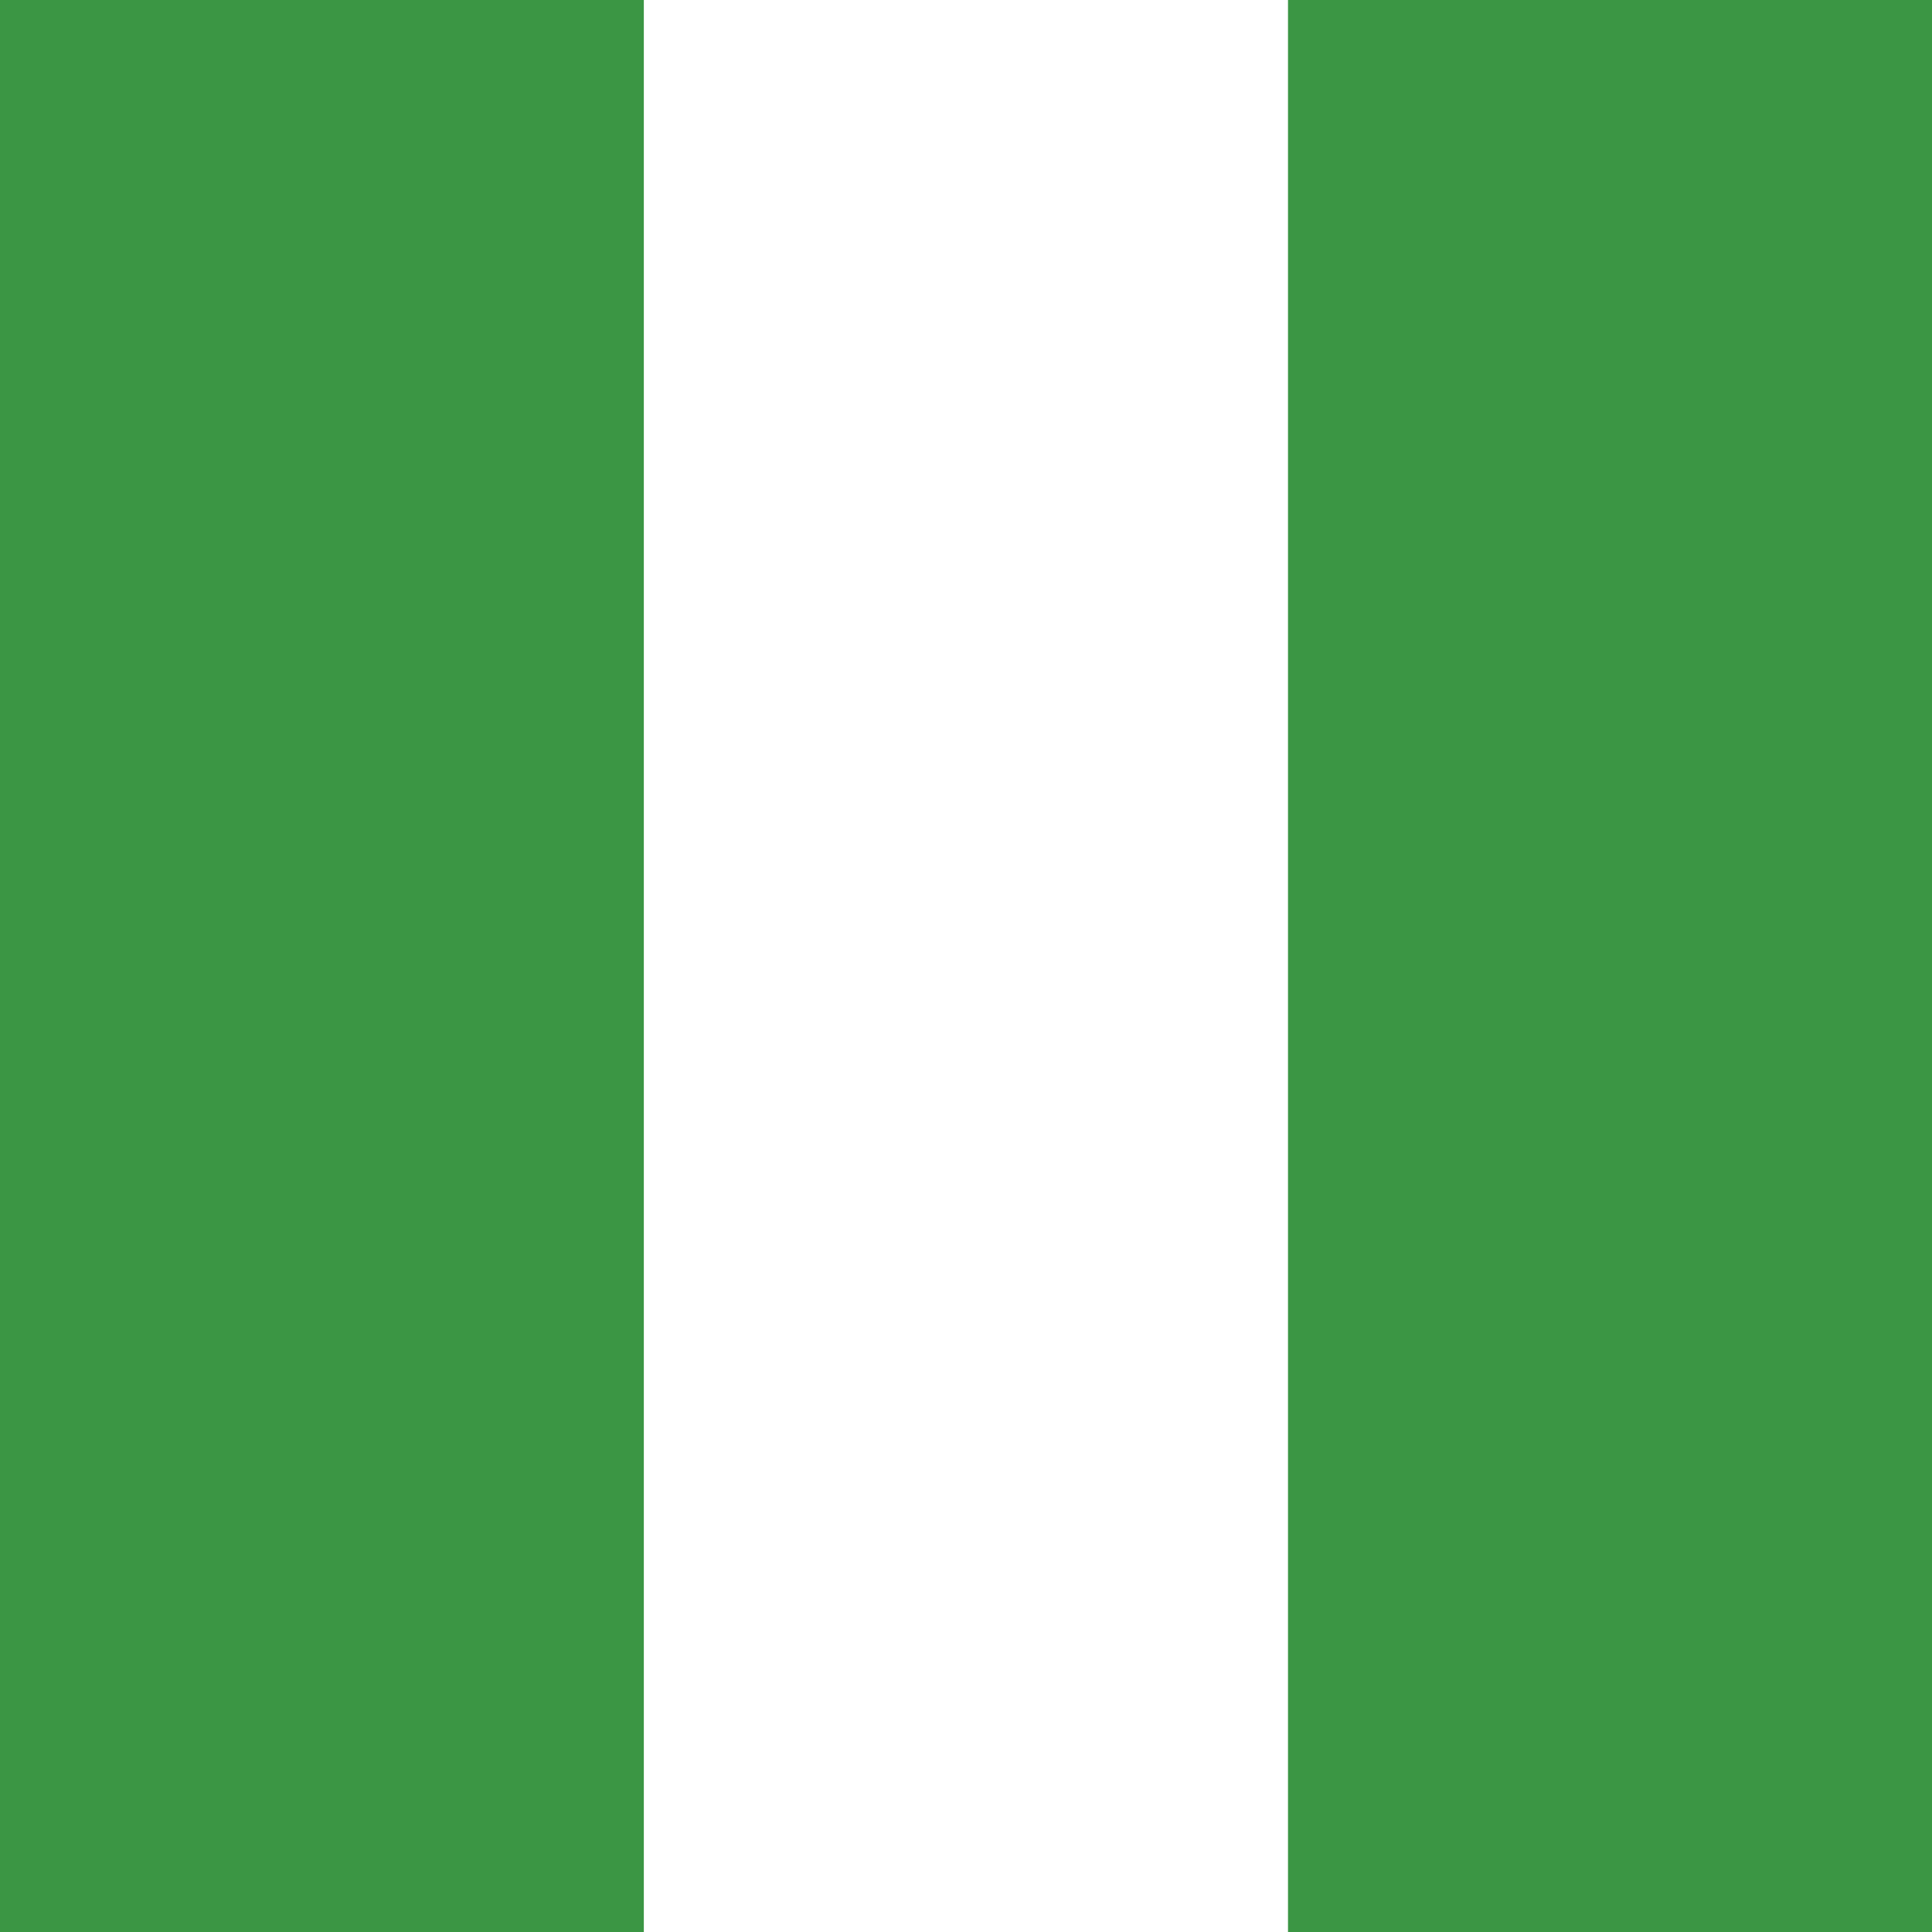
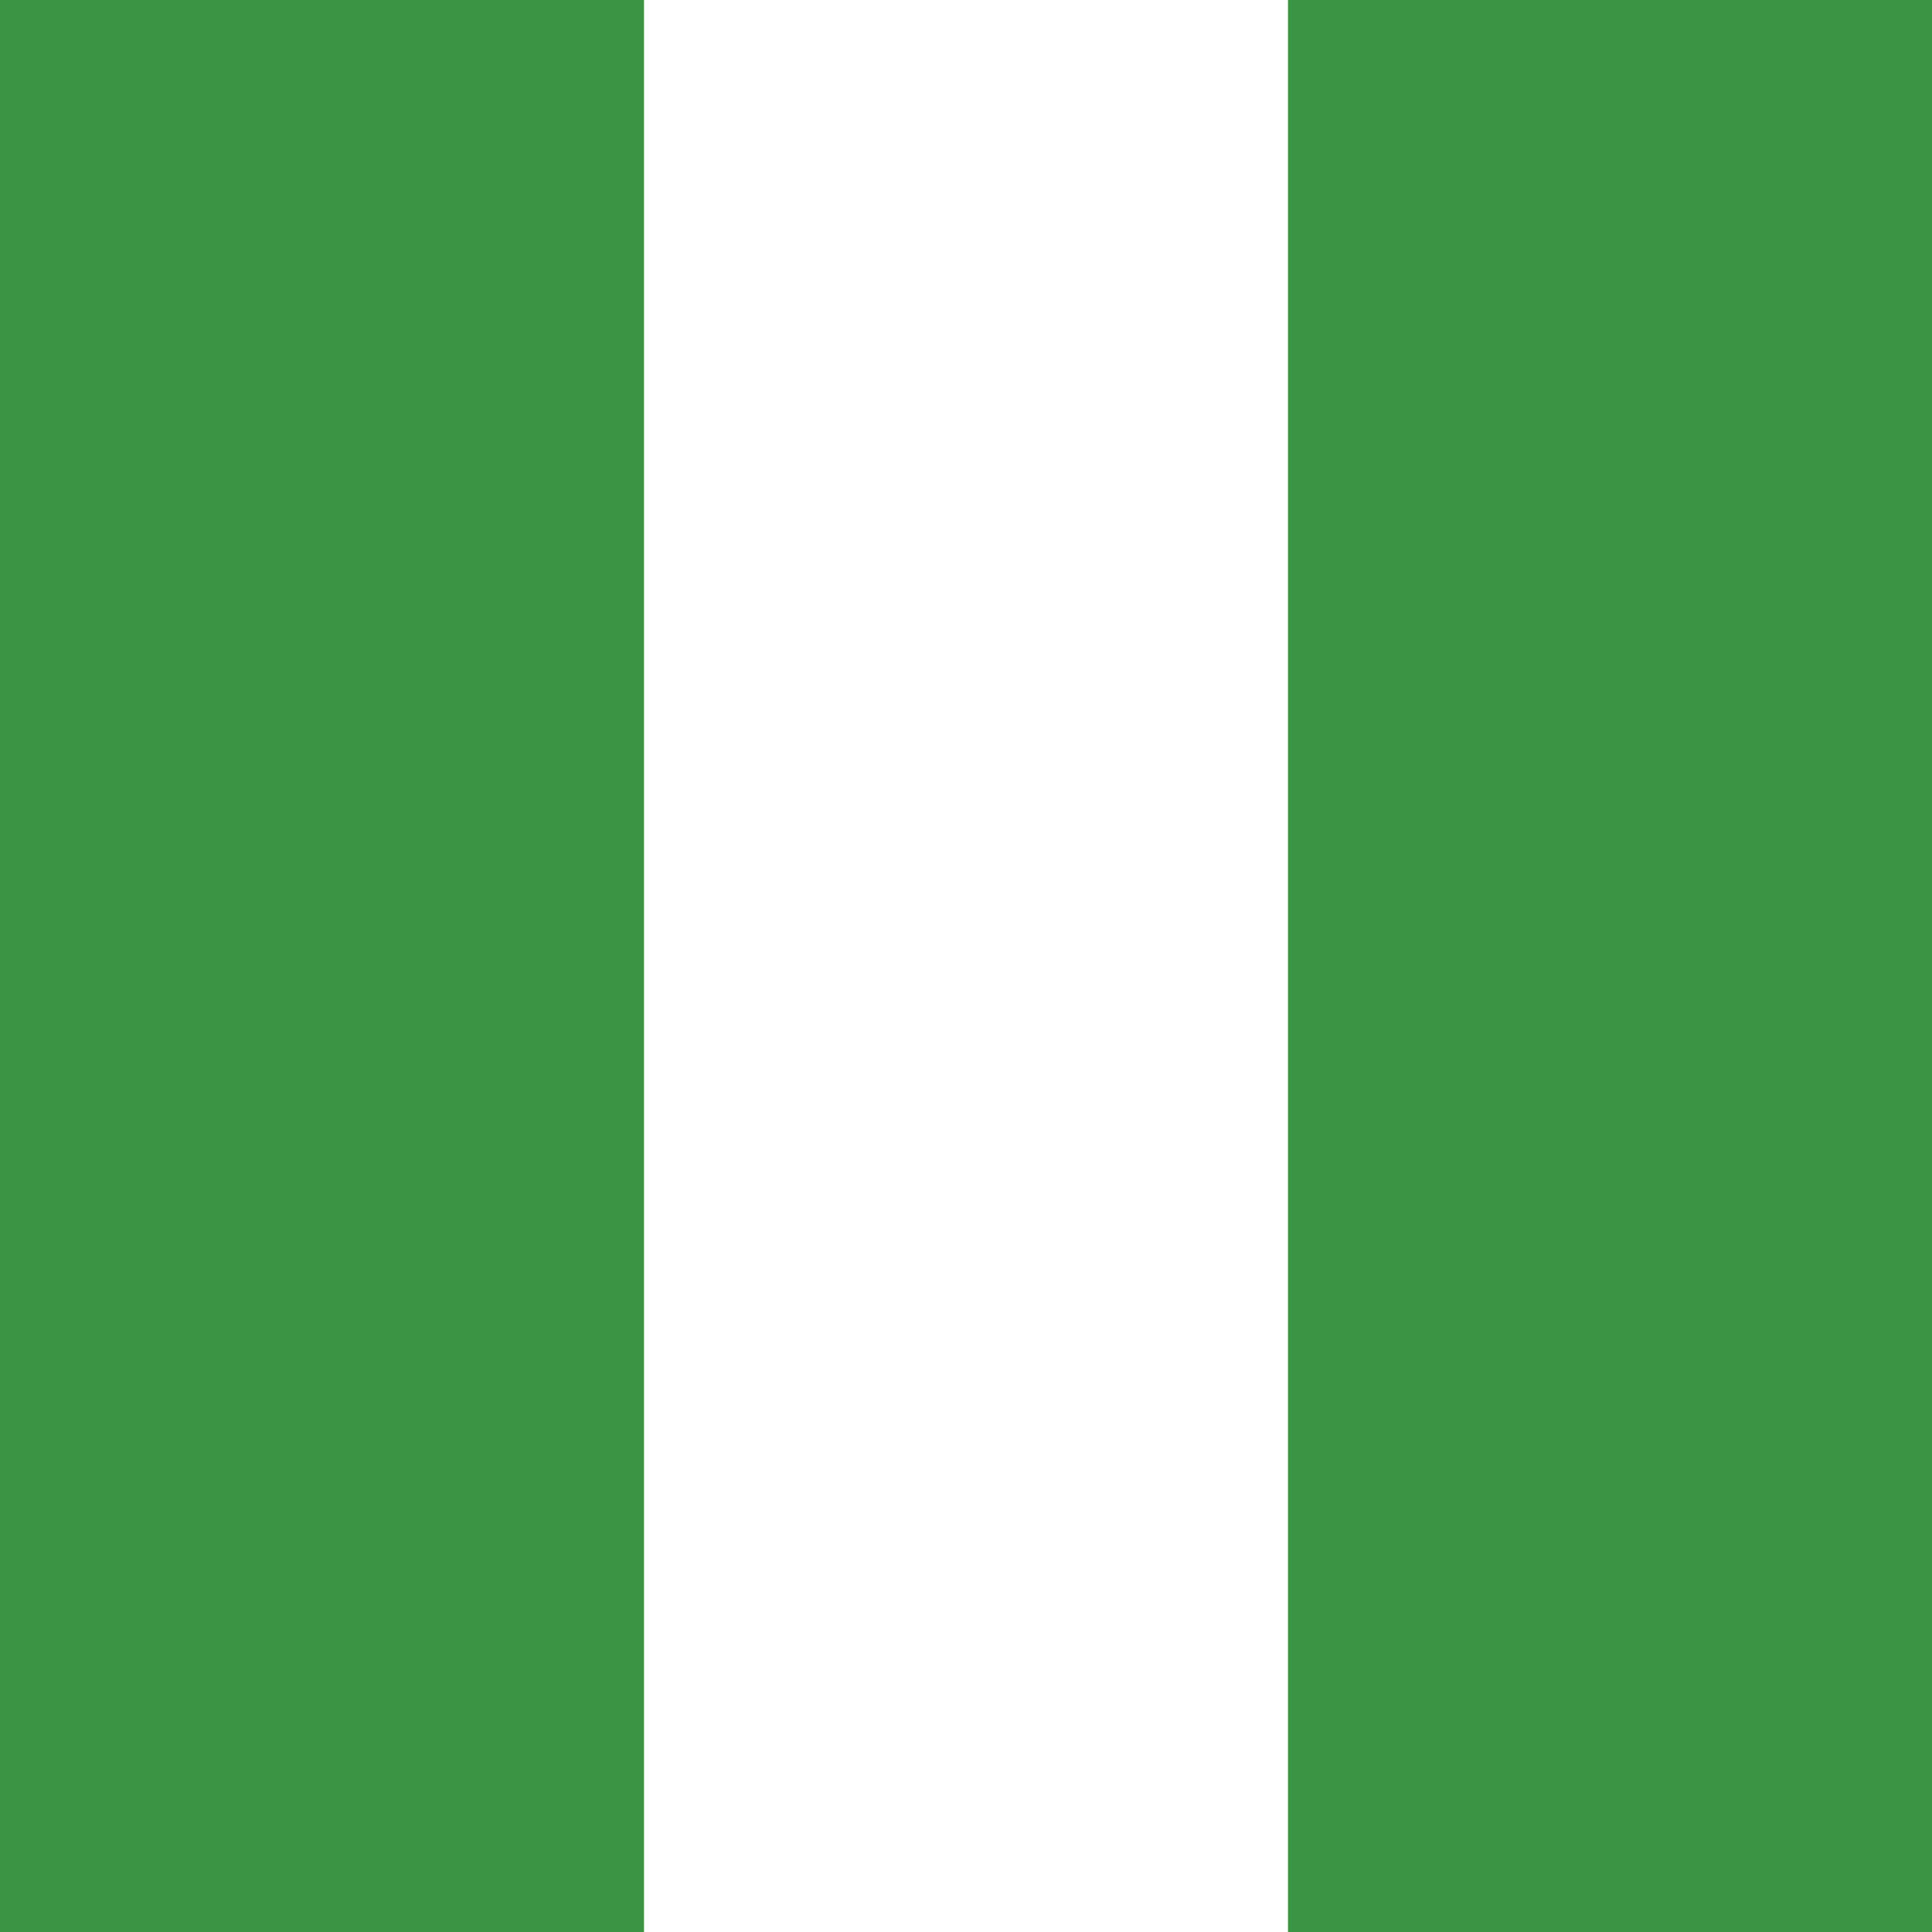
<svg xmlns="http://www.w3.org/2000/svg" width="300" height="300" viewBox="0 0 300 300" fill="none">
  <g clip-path="url(#clip0_114_901)">
    <rect width="300" height="300" fill="white" />
    <rect width="100" height="300" fill="#3B9644" />
-     <rect x="100" width="100" height="300" fill="white" />
    <rect x="200" width="100" height="300" fill="#3B9644" />
  </g>
  <defs>
    <clipPath id="clip0_114_901">
      <rect width="300" height="300" fill="white" />
    </clipPath>
  </defs>
</svg>
